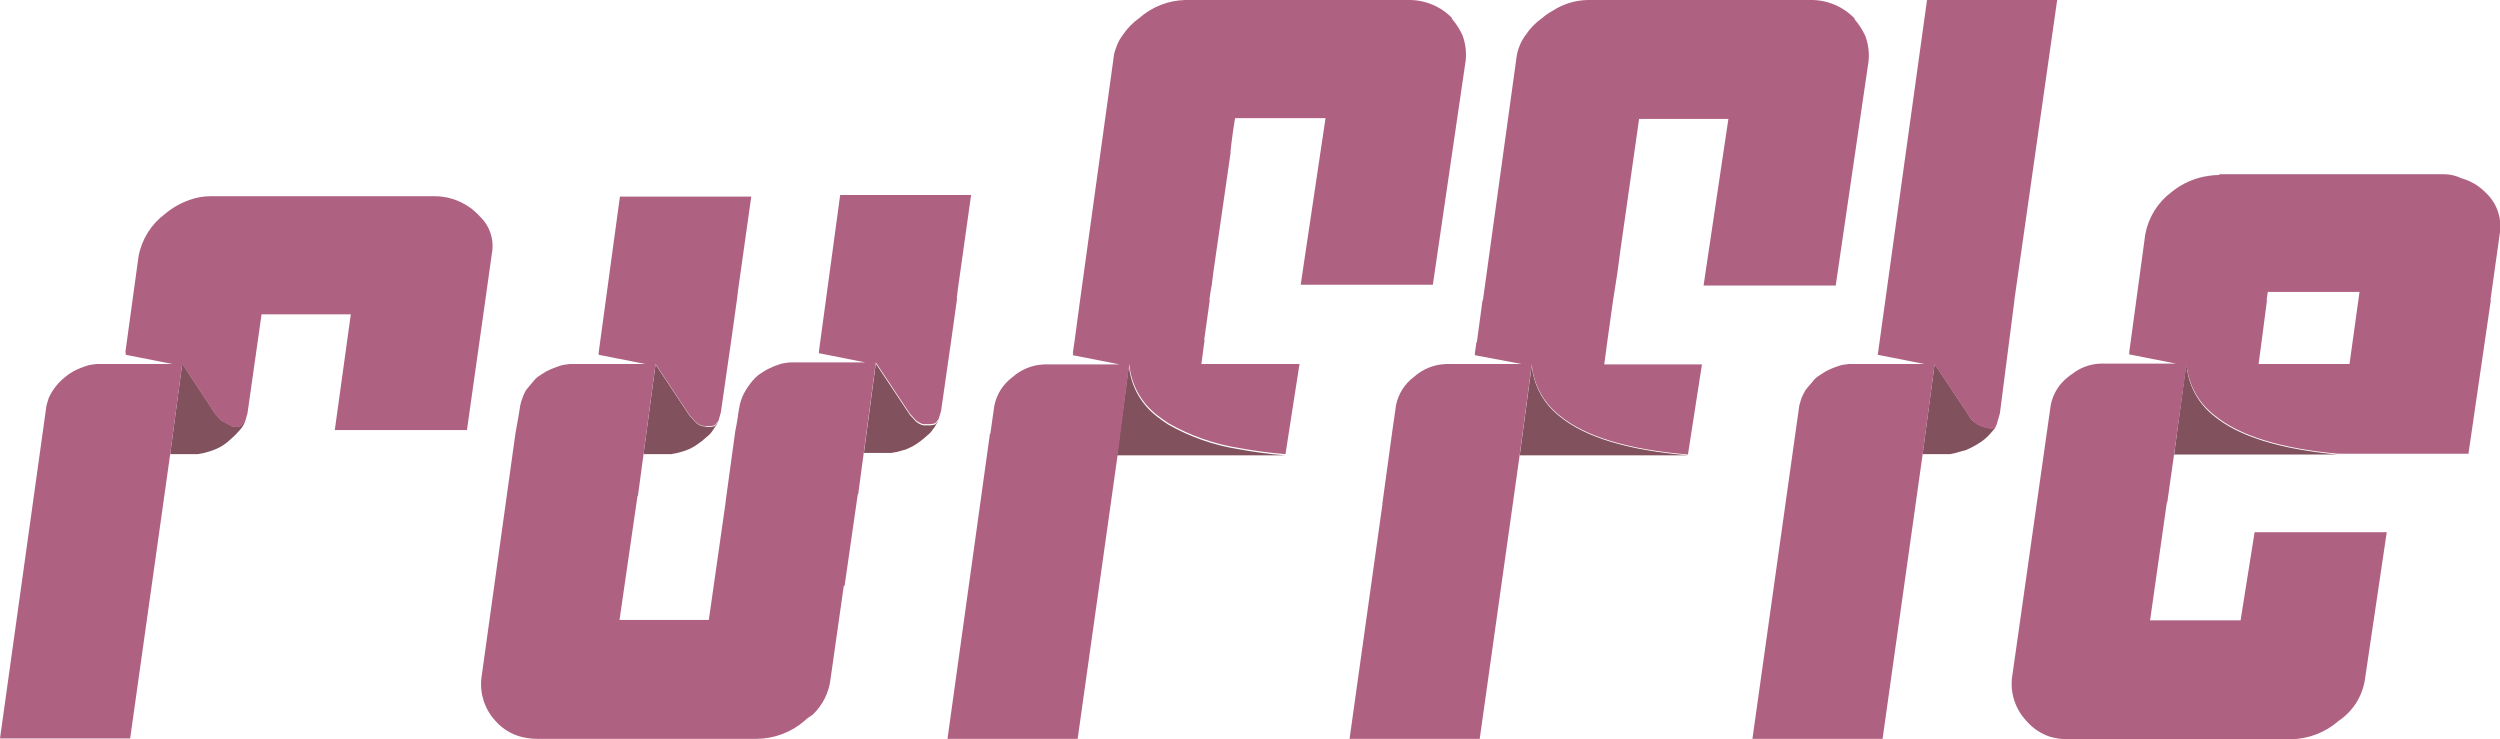
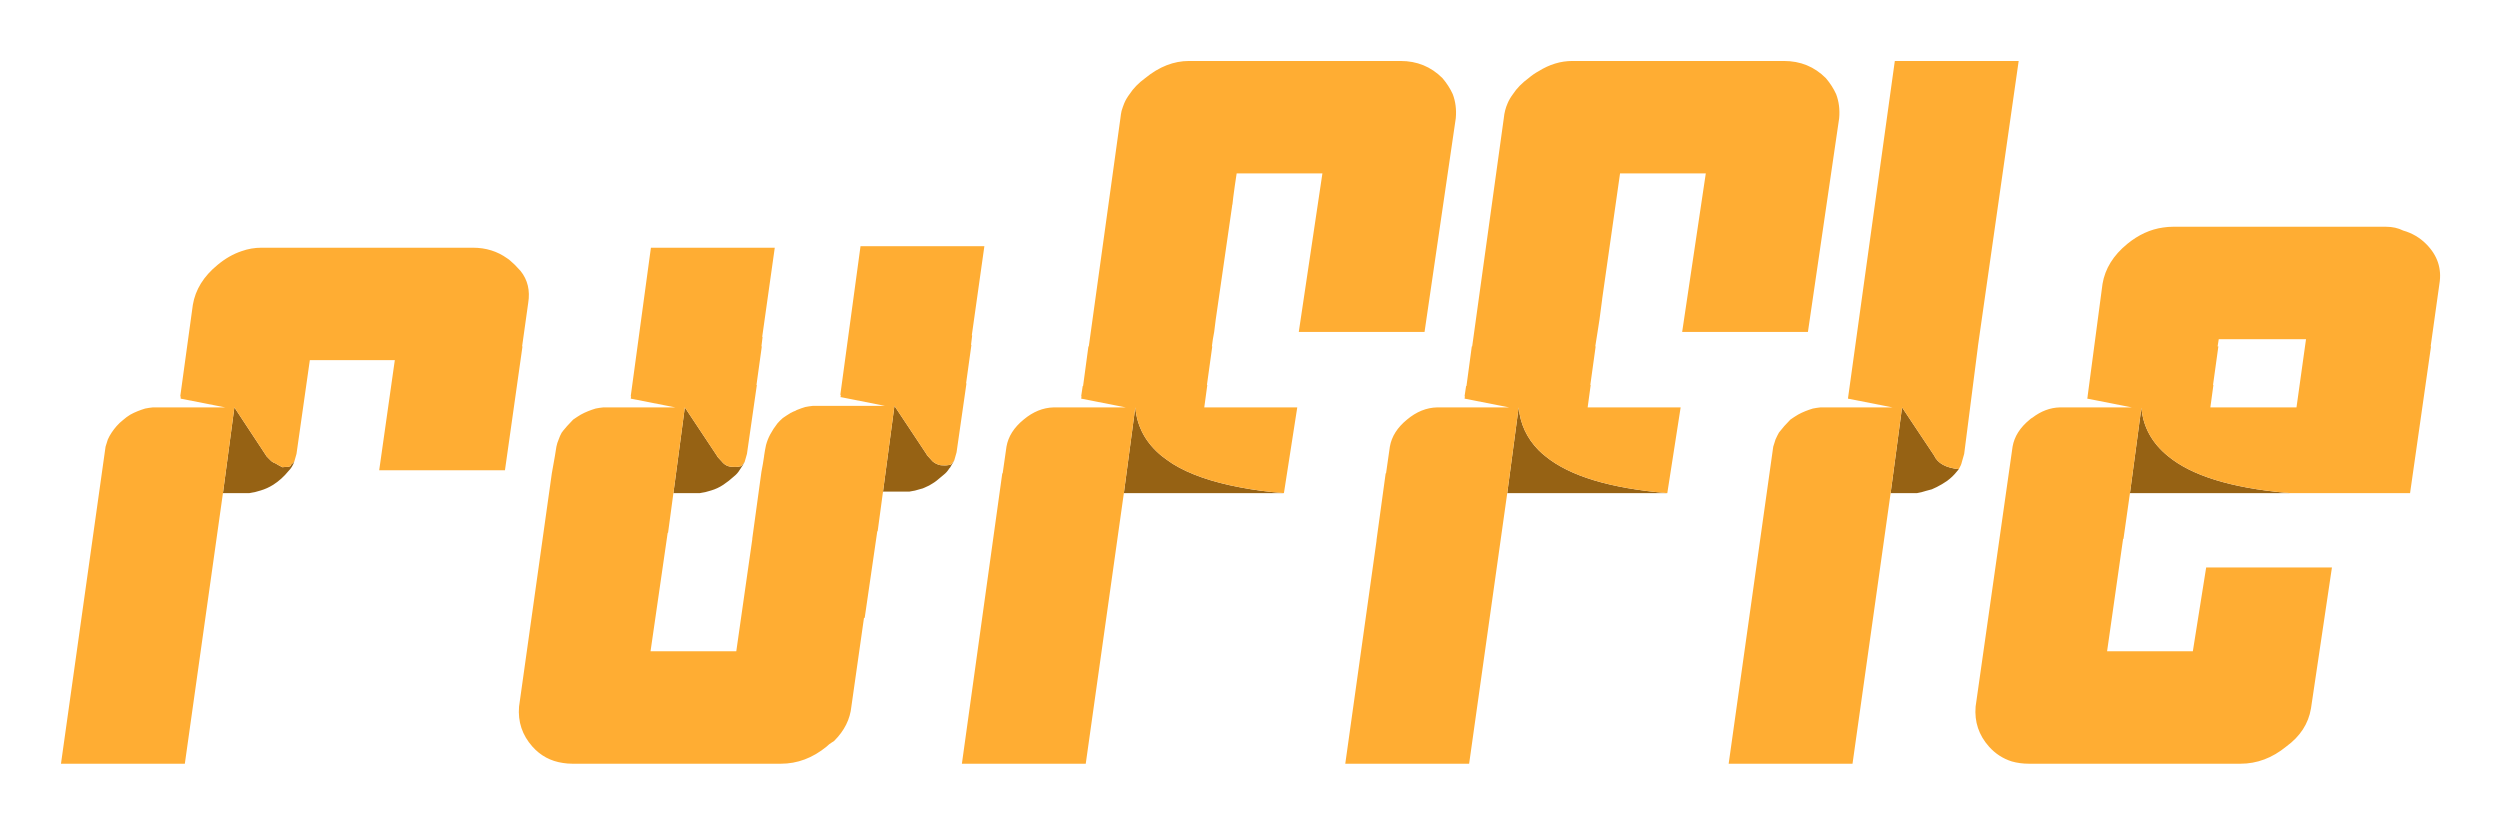
- <svg xmlns="http://www.w3.org/2000/svg" id="Layer_1" data-name="Layer 1" viewBox="0 0 312.14 92.2">
+ <svg xmlns="http://www.w3.org/2000/svg" xmlns:xlink="http://www.w3.org/1999/xlink" preserveAspectRatio="none" width="328" height="108">
  <defs>
-     <style>.cls-1{fill:#82515e;}.cls-2{fill:#af6182;}</style>
+     <g id="a">
+       <path fill="#966214" d="M37.85 61.25q-.4 0-.8.05-.5-.25-.9-.5-.3-.1-.55-.3l-.6-.6-4.25-6.45-1.5 11.25h3.45q.75-.1 1.5-.35.85-.25 1.65-.75.55-.35 1.05-.8.5-.45.95-1 .5-.5.75-1.2-.05.05-.15.1-.1.15-.25.25l-.1.2q-.15.05-.25.1m58.3 0q-.9 0-1.45-.7-.3-.3-.55-.6l-.05-.05v-.05l-4.25-6.4-1.5 11.25h3.45q.75-.1 1.5-.35.85-.25 1.6-.75.75-.5 1.4-1.1.45-.35.75-.85.35-.5.65-1.05l-.45.55q-.5.15-1.1.1m19.7 3.25h3.45q.75-.1 1.5-.35.25-.05.45-.15.35-.15.65-.3l.5-.3q.25-.15.5-.35.45-.35.9-.75.45-.35.75-.85l.1-.1q.1-.2.2-.35.2-.3.35-.6l-.3.4-.15.15q-.5.15-1.1.1-.25 0-.4-.05-.5-.15-.8-.4-.15-.1-.25-.25-.3-.3-.55-.6l-.05-.05v-.05l-4.25-6.4-1.5 11.25m52.6.2q-3.1-.25-5.7-.75-5.6-1.05-8.9-3.1-.75-.5-1.4-1-3.15-2.55-3.5-6.4l-1.5 11.25h21m33.4-5.65q-2.3-2.35-2.6-5.6l-1.5 11.25h21q-11.25-.95-16-4.85-.5-.4-.9-.8m55.15 2.5q-2.55-.25-3.25-1.8l-4.2-6.3-1.5 11.25h3.45q.6-.1 1.2-.3.4-.1.75-.2.35-.15.65-.3.7-.35 1.35-.8.75-.55 1.3-1.25.1-.15.25-.3m23.95-8.05l-1.5 11.2h21q-.3-.05-.6-.05-10.8-1-15.4-4.8-3.15-2.55-3.5-6.35z" />
+       <path fill="#FFAD33" d="M40.65 47.25H51.8L49.75 61.7h16.5l2.3-16.25h-.05l.8-5.7q.4-2.45-1-4.2-.35-.4-.75-.8-.25-.25-.55-.5-.2-.2-.45-.35-1.95-1.4-4.5-1.4H34.3q-1.35 0-2.6.45-1.65.55-3.15 1.8Q25.8 37 25.3 40l-1.65 12h.05v.3l5.85 1.15h-9.5q-.5.05-1 .15-.5.15-1 .35-.5.2-.95.45-.5.3-.95.7-.45.35-.85.8-.35.4-.65.85-.3.45-.5.9-.15.45-.3.95L8 100.2h16.25l5-35.5 1.5-11.25L35 59.9l.6.6q.25.2.55.3.4.25.9.5.4-.05.8-.05.1-.05.25-.1l.1-.2q.15-.1.25-.25.1-.05.15-.1l.3-1.05 1.75-12.3m86.8-2h-.05l.15-1.25h-.05l1.65-11.7H112.9l-2.65 19.5h.05v.2l-.05.1h.05l5.8 1.15h-9.45q-.5.05-1 .15-.5.15-1 .35-.15.05-.3.15-.3.1-.55.25-.05 0-.1.05-.5.3-1 .65-.4.35-.7.7-.55.7-.95 1.45-.35.65-.55 1.4-.15.7-.25 1.4v.05q-.15 1.05-.35 2.05l-1.2 8.75v.1l-2.1 14.7H85.35L87.6 69.9h.05l.7-5.2 1.5-11.25 4.25 6.4v.05l.05.05q.25.3.55.6.55.7 1.45.7.6.05 1.1-.1l.45-.55.3-1.05 1.3-9.05h-.05l.7-5.05h-.05l.15-1.25H100l1.65-11.7H85.4L82.75 52h.05l-.05.3 5.85 1.15h-9.45q-.5.05-1 .15-.5.15-1 .35-.5.2-.95.45-.5.3-1 .65-.4.4-.8.85-.25.3-.55.65-.05.1-.15.2-.25.45-.4.9-.2.45-.3.95-.1.65-.2 1.25-.2 1.15-.4 2.25l-4.3 30.6q-.25 3 1.75 5.25 1.6 1.8 4 2.15.6.1 1.25.1h27.35q3.25 0 6-2.25.35-.35.7-.55l.3-.2q2-2 2.25-4.5l1.65-11.6q.05-.05.1-.05l1.65-11.35h.05l.7-5.2 1.5-11.25 4.25 6.4v.05l.05.05q.25.3.55.6.1.15.25.25.3.25.8.4.15.05.4.05.6.05 1.1-.1l.15-.15.3-.4.3-1.05 1.3-9.05h-.05l.7-5.05m61.8-35Q187 8 183.75 8H156q-3 0-5.75 2.25-1.3.95-2.05 2.1-.45.6-.7 1.2-.2.5-.35 1-.1.45-.15.95l-4.15 29.95h-.05l-.7 5.2h-.05l-.2 1.35h.05l-.05.3 5.85 1.15h-9.45q-2.1.05-3.95 1.6-1.9 1.55-2.25 3.55l-.5 3.5h-.05l-5.3 38.1h16.25l5-35.5 1.5-11.25q.35 3.85 3.5 6.4.65.5 1.4 1 3.3 2.05 8.9 3.1 2.6.5 5.7.75l1.75-11.25H158l.4-2.95h-.05l.7-5.05H159q.1-.9.3-1.9.1-.75.2-1.6.85-5.9 2.15-14.9 0-.15.05-.25l.1-.9q.2-1.55.45-3.15h11.25l-3.1 20.8h16.5L191 15.5q.15-1.7-.4-3.15-.5-1.1-1.35-2.1m50.3 0Q237.3 8 234.05 8H206.3q-2.3 0-4.45 1.35-.65.35-1.3.9-1.3.95-2.05 2.1-.45.6-.7 1.2-.4.9-.5 1.95l-4.15 29.95h-.05l-.7 5.2h-.05l-.2 1.35h.05l-.05.3 5.85 1.15h-9.45q-2.1.05-3.95 1.6-1.9 1.55-2.25 3.55l-.5 3.5h-.05l-1.2 8.75v.1l-4.1 29.25h16.25l5-35.5 1.5-11.25q.3 3.25 2.6 5.6.4.4.9.8 4.75 3.9 16 4.85l1.75-11.25h-12.2l.4-2.95h-.05l.7-5.05h-.05q.15-.9.3-1.9.1-.75.25-1.6.15-1.25.35-2.65v-.05q.95-6.7 2.35-16.5h11.25l-3.1 20.8h16.5l4.1-28.05q.15-1.7-.4-3.15-.5-1.1-1.35-2.1M259.5 45.5v-.05L264.85 8H248.6l-6.15 44.3 5.85 1.15h-9.45q-.5.05-1 .15-.5.15-1 .35-.5.2-.95.45-.5.3-1 .65-.4.4-.8.85-.35.4-.7.85-.25.45-.45.9-.15.45-.3.95l-5.85 41.6h16.25l5-35.5 1.5-11.25 4.2 6.3q.7 1.55 3.25 1.8l.05-.1q.25-.4.35-.85l.3-1.05 1.8-14.05m25.6-15.75q-.65 0-1.3.1-2.5.35-4.7 2.15-2.75 2.25-3.25 5.25l-1.95 14.7V52l-.05.3 5.85 1.15h-9.45q-1.9.05-3.6 1.35-.2.1-.35.25-1.9 1.55-2.25 3.55l-4.85 34.1q-.25 3 1.75 5.25 1.25 1.4 3 1.95 1.05.3 2.25.3h27.75q3.25 0 6-2.25 2.75-2 3.25-5l2.75-18.5h-16.5l-1.75 11h-11.25l2.1-14.75h.05l.85-6 1.5-11.2q.35 3.8 3.5 6.35 4.6 3.8 15.4 4.8.3 0 .6.05h15.75l2.75-19.25h-.05l1.15-8.2q.5-3-1.75-5.25-1.25-1.25-3-1.75-1-.5-2.25-.5H285.1m5.95 15.7h-.1l.15-.95h11.45l-1.25 8.95H290l.4-2.95h-.05l.7-5.05z" />
+     </g>
  </defs>
-   <g id="a">
-     <path class="cls-1" d="M37.85,61.25a7.16,7.16,0,0,0-.8,0c-.33-.17-.63-.33-.9-.5a2,2,0,0,1-.55-.3l-.6-.6-4.25-6.45L29.25,64.7H32.7a8.14,8.14,0,0,0,1.5-.35,6.78,6.78,0,0,0,1.65-.75,7.28,7.28,0,0,0,1-.8,9.08,9.08,0,0,0,1-1,3.22,3.22,0,0,0,.75-1.2.48.48,0,0,1-.15.1,1,1,0,0,1-.25.25l-.1.2-.25.1m58.3,0a1.75,1.75,0,0,1-1.45-.7c-.2-.2-.38-.4-.55-.6l-.05-.05v0l-4.25-6.4L88.35,64.7H91.8a8.14,8.14,0,0,0,1.5-.35,6,6,0,0,0,1.6-.75,10.77,10.77,0,0,0,1.4-1.1,3.06,3.06,0,0,0,.75-.85,10.92,10.92,0,0,0,.65-1l-.45.55a3,3,0,0,1-1.1.1m19.7,3.25h3.45a8.14,8.14,0,0,0,1.5-.35,1.49,1.49,0,0,0,.45-.15l.65-.3.5-.3a5.05,5.05,0,0,0,.5-.35q.45-.34.9-.75a3.06,3.06,0,0,0,.75-.85l.1-.1a3.63,3.63,0,0,1,.2-.35,6.21,6.21,0,0,0,.35-.6l-.3.4-.15.15a3,3,0,0,1-1.1.1,1.4,1.4,0,0,1-.4,0,2.22,2.22,0,0,1-.8-.4,1,1,0,0,1-.25-.25c-.2-.2-.38-.4-.55-.6l-.05,0v-.05l-4.25-6.4-1.5,11.25m52.6.2a54.22,54.22,0,0,1-5.7-.75,26,26,0,0,1-8.9-3.1c-.5-.33-1-.67-1.4-1a9,9,0,0,1-3.5-6.4l-1.5,11.25h21m33.4-5.65a9,9,0,0,1-2.6-5.6l-1.5,11.25h21q-11.25-.95-16-4.85c-.33-.27-.63-.53-.9-.8M257,61.55c-1.7-.17-2.78-.77-3.25-1.8l-4.2-6.3-1.5,11.25h3.45a8.77,8.77,0,0,0,1.2-.3l.75-.2.65-.3a10.2,10.2,0,0,0,1.35-.8,6.71,6.71,0,0,0,1.3-1.25,2.21,2.21,0,0,1,.25-.3m23.95-8-1.5,11.2h21a4,4,0,0,0-.6,0q-10.8-1-15.4-4.8A9,9,0,0,1,281,53.5Z" transform="translate(-8 -8)" />
-     <path class="cls-2" d="M40.65,47.25H51.8l-2,14.45h16.5l2.3-16.25h0l.8-5.7a5.11,5.11,0,0,0-1-4.2c-.23-.27-.48-.53-.75-.8s-.35-.33-.55-.5a2.25,2.25,0,0,0-.45-.35,7.54,7.54,0,0,0-4.5-1.4H34.3a7.6,7.6,0,0,0-2.6.45,9.85,9.85,0,0,0-3.15,1.8A8.53,8.53,0,0,0,25.3,40L23.65,52h.05v.3l5.85,1.15h-9.5a8.62,8.62,0,0,0-1,.15c-.33.1-.67.22-1,.35a7.53,7.53,0,0,0-.95.45,6.27,6.27,0,0,0-1,.7,6.36,6.36,0,0,0-.85.8,9.08,9.08,0,0,0-.65.85,5.78,5.78,0,0,0-.5.9c-.1.3-.2.62-.3,1L8,100.2H24.25l5-35.5,1.5-11.25L35,59.9l.6.6a2,2,0,0,0,.55.3c.27.17.57.33.9.5a7.16,7.16,0,0,1,.8,0l.25-.1.1-.2a1,1,0,0,0,.25-.25.48.48,0,0,0,.15-.1l.3-1.05,1.75-12.3m86.8-2h0l.15-1.25h0l1.65-11.7H112.9l-2.65,19.5h0V52l0,.1h0l5.8,1.15h-9.45a8.62,8.62,0,0,0-1,.15c-.33.1-.67.22-1,.35a1.05,1.05,0,0,0-.3.15,3.07,3.07,0,0,0-.55.25.16.16,0,0,0-.1.05c-.33.2-.67.42-1,.65a6.6,6.6,0,0,0-.7.7,10,10,0,0,0-1,1.45,6.38,6.38,0,0,0-.55,1.4c-.1.47-.18.93-.25,1.4v.05c-.1.7-.22,1.38-.35,2l-1.2,8.75v.1l-2.1,14.7H85.35L87.6,69.9h.05l.7-5.2,1.5-11.25,4.25,6.4v0l.05.05c.17.2.35.4.55.6a1.75,1.75,0,0,0,1.45.7,3,3,0,0,0,1.1-.1l.45-.55.3-1.05,1.3-9h0l.7-5h0l.15-1.25h0l1.65-11.7H85.4L82.75,52h0l0,.3,5.85,1.15H79.15a8.62,8.62,0,0,0-1,.15c-.33.1-.67.22-1,.35a7.53,7.53,0,0,0-1,.45c-.33.2-.67.42-1,.65s-.53.55-.8.85l-.55.65a.65.65,0,0,1-.15.2,5.06,5.06,0,0,0-.4.9,5,5,0,0,0-.3,1c-.07.43-.13.85-.2,1.25-.13.77-.27,1.52-.4,2.25L68.1,92.7A6.75,6.75,0,0,0,69.85,98a6.43,6.43,0,0,0,4,2.15,7.28,7.28,0,0,0,1.25.1h27.35a9.26,9.26,0,0,0,6-2.25,3.37,3.37,0,0,1,.7-.55l.3-.2a7.31,7.31,0,0,0,2.25-4.5l1.65-11.6a.16.16,0,0,1,.1,0L115.1,69.7h.05l.7-5.2,1.5-11.25,4.25,6.4v.05l.05,0c.17.2.35.4.55.6a1,1,0,0,0,.25.25,2.22,2.22,0,0,0,.8.4,1.4,1.4,0,0,0,.4,0,3,3,0,0,0,1.1-.1l.15-.15.3-.4.3-1,1.3-9.05h0l.7-5m61.8-35A7.48,7.48,0,0,0,183.75,8H156a9,9,0,0,0-5.75,2.25,8,8,0,0,0-2.05,2.1,5.74,5.74,0,0,0-.7,1.2c-.13.33-.25.67-.35,1a7,7,0,0,0-.15.95l-4.15,30h0l-.7,5.2h0l-.2,1.35h.05l-.05.3,5.85,1.15h-9.45a6.29,6.29,0,0,0-3.95,1.6,5.85,5.85,0,0,0-2.25,3.55l-.5,3.5h-.05l-5.3,38.1h16.25l5-35.5L149,53.45a9,9,0,0,0,3.5,6.4c.43.33.9.67,1.4,1a26,26,0,0,0,8.9,3.1,54.22,54.22,0,0,0,5.7.75l1.75-11.25H158l.4-3h-.05l.7-5H159c.07-.6.17-1.23.3-1.9.07-.5.13-1,.2-1.6q.85-5.89,2.15-14.9a.62.62,0,0,1,0-.25l.1-.9q.19-1.54.45-3.15H173.5l-3.1,20.8h16.5l4.1-28a7,7,0,0,0-.4-3.15,8.9,8.9,0,0,0-1.35-2.1m50.3,0A7.48,7.48,0,0,0,234.05,8H206.3a8.26,8.26,0,0,0-4.45,1.35,7.25,7.25,0,0,0-1.3.9,8,8,0,0,0-2.05,2.1,5.74,5.74,0,0,0-.7,1.2,6.22,6.22,0,0,0-.5,1.95l-4.15,30h-.05l-.7,5.2h-.05l-.2,1.35h0l0,.3L198,53.45h-9.45a6.29,6.29,0,0,0-4,1.6,5.85,5.85,0,0,0-2.25,3.55l-.5,3.5h0l-1.2,8.75V71l-4.1,29.25h16.25l5-35.5,1.5-11.25a9,9,0,0,0,2.6,5.6c.27.27.57.53.9.8q4.75,3.9,16,4.85l1.75-11.25H208.3l.4-3h0l.7-5h0c.1-.6.2-1.23.3-1.9.07-.5.15-1,.25-1.6.1-.83.22-1.72.35-2.65v0q.95-6.7,2.35-16.5H223.8l-3.1,20.8h16.5l4.1-28a7,7,0,0,0-.4-3.15,8.9,8.9,0,0,0-1.35-2.1M259.5,45.5v0L264.85,8H248.6l-6.15,44.3,5.85,1.15h-9.45a8.62,8.62,0,0,0-1,.15c-.33.1-.67.22-1,.35a7.53,7.53,0,0,0-.95.45c-.33.2-.67.42-1,.65s-.53.55-.8.85-.47.55-.7.85a9.44,9.44,0,0,0-.45.9c-.1.3-.2.62-.3,1l-5.85,41.6h16.25l5-35.5,1.5-11.25,4.2,6.3c.47,1,1.55,1.63,3.25,1.8l.05-.1a2.73,2.73,0,0,0,.35-.85l.3-1.05,1.8-14m25.6-15.75a8.13,8.13,0,0,0-1.3.1A9.4,9.4,0,0,0,279.1,32a8.53,8.53,0,0,0-3.25,5.25l-2,14.7v0l0,.3,5.85,1.15h-9.45a6,6,0,0,0-3.6,1.35,1.48,1.48,0,0,0-.35.25,5.85,5.85,0,0,0-2.25,3.55L259.2,92.7A6.75,6.75,0,0,0,261,98a6.64,6.64,0,0,0,3,2,8.16,8.16,0,0,0,2.25.3H294A9.26,9.26,0,0,0,300,98a7.6,7.6,0,0,0,3.25-5L306,74.45h-16.5l-1.75,11H276.45l2.1-14.75h.05l.85-6L281,53.5a9,9,0,0,0,3.5,6.35q4.6,3.8,15.4,4.8a4,4,0,0,1,.6,0H316.2L319,45.45h-.05l1.15-8.2A5.74,5.74,0,0,0,318.3,32a6.78,6.78,0,0,0-3-1.75,5,5,0,0,0-2.25-.5H285.1m5.95,15.7H291l.15-1h11.45l-1.25,9H290l.4-3h0Z" transform="translate(-8 -8)" />
-   </g>
+   <use xlink:href="#a" />
</svg>
